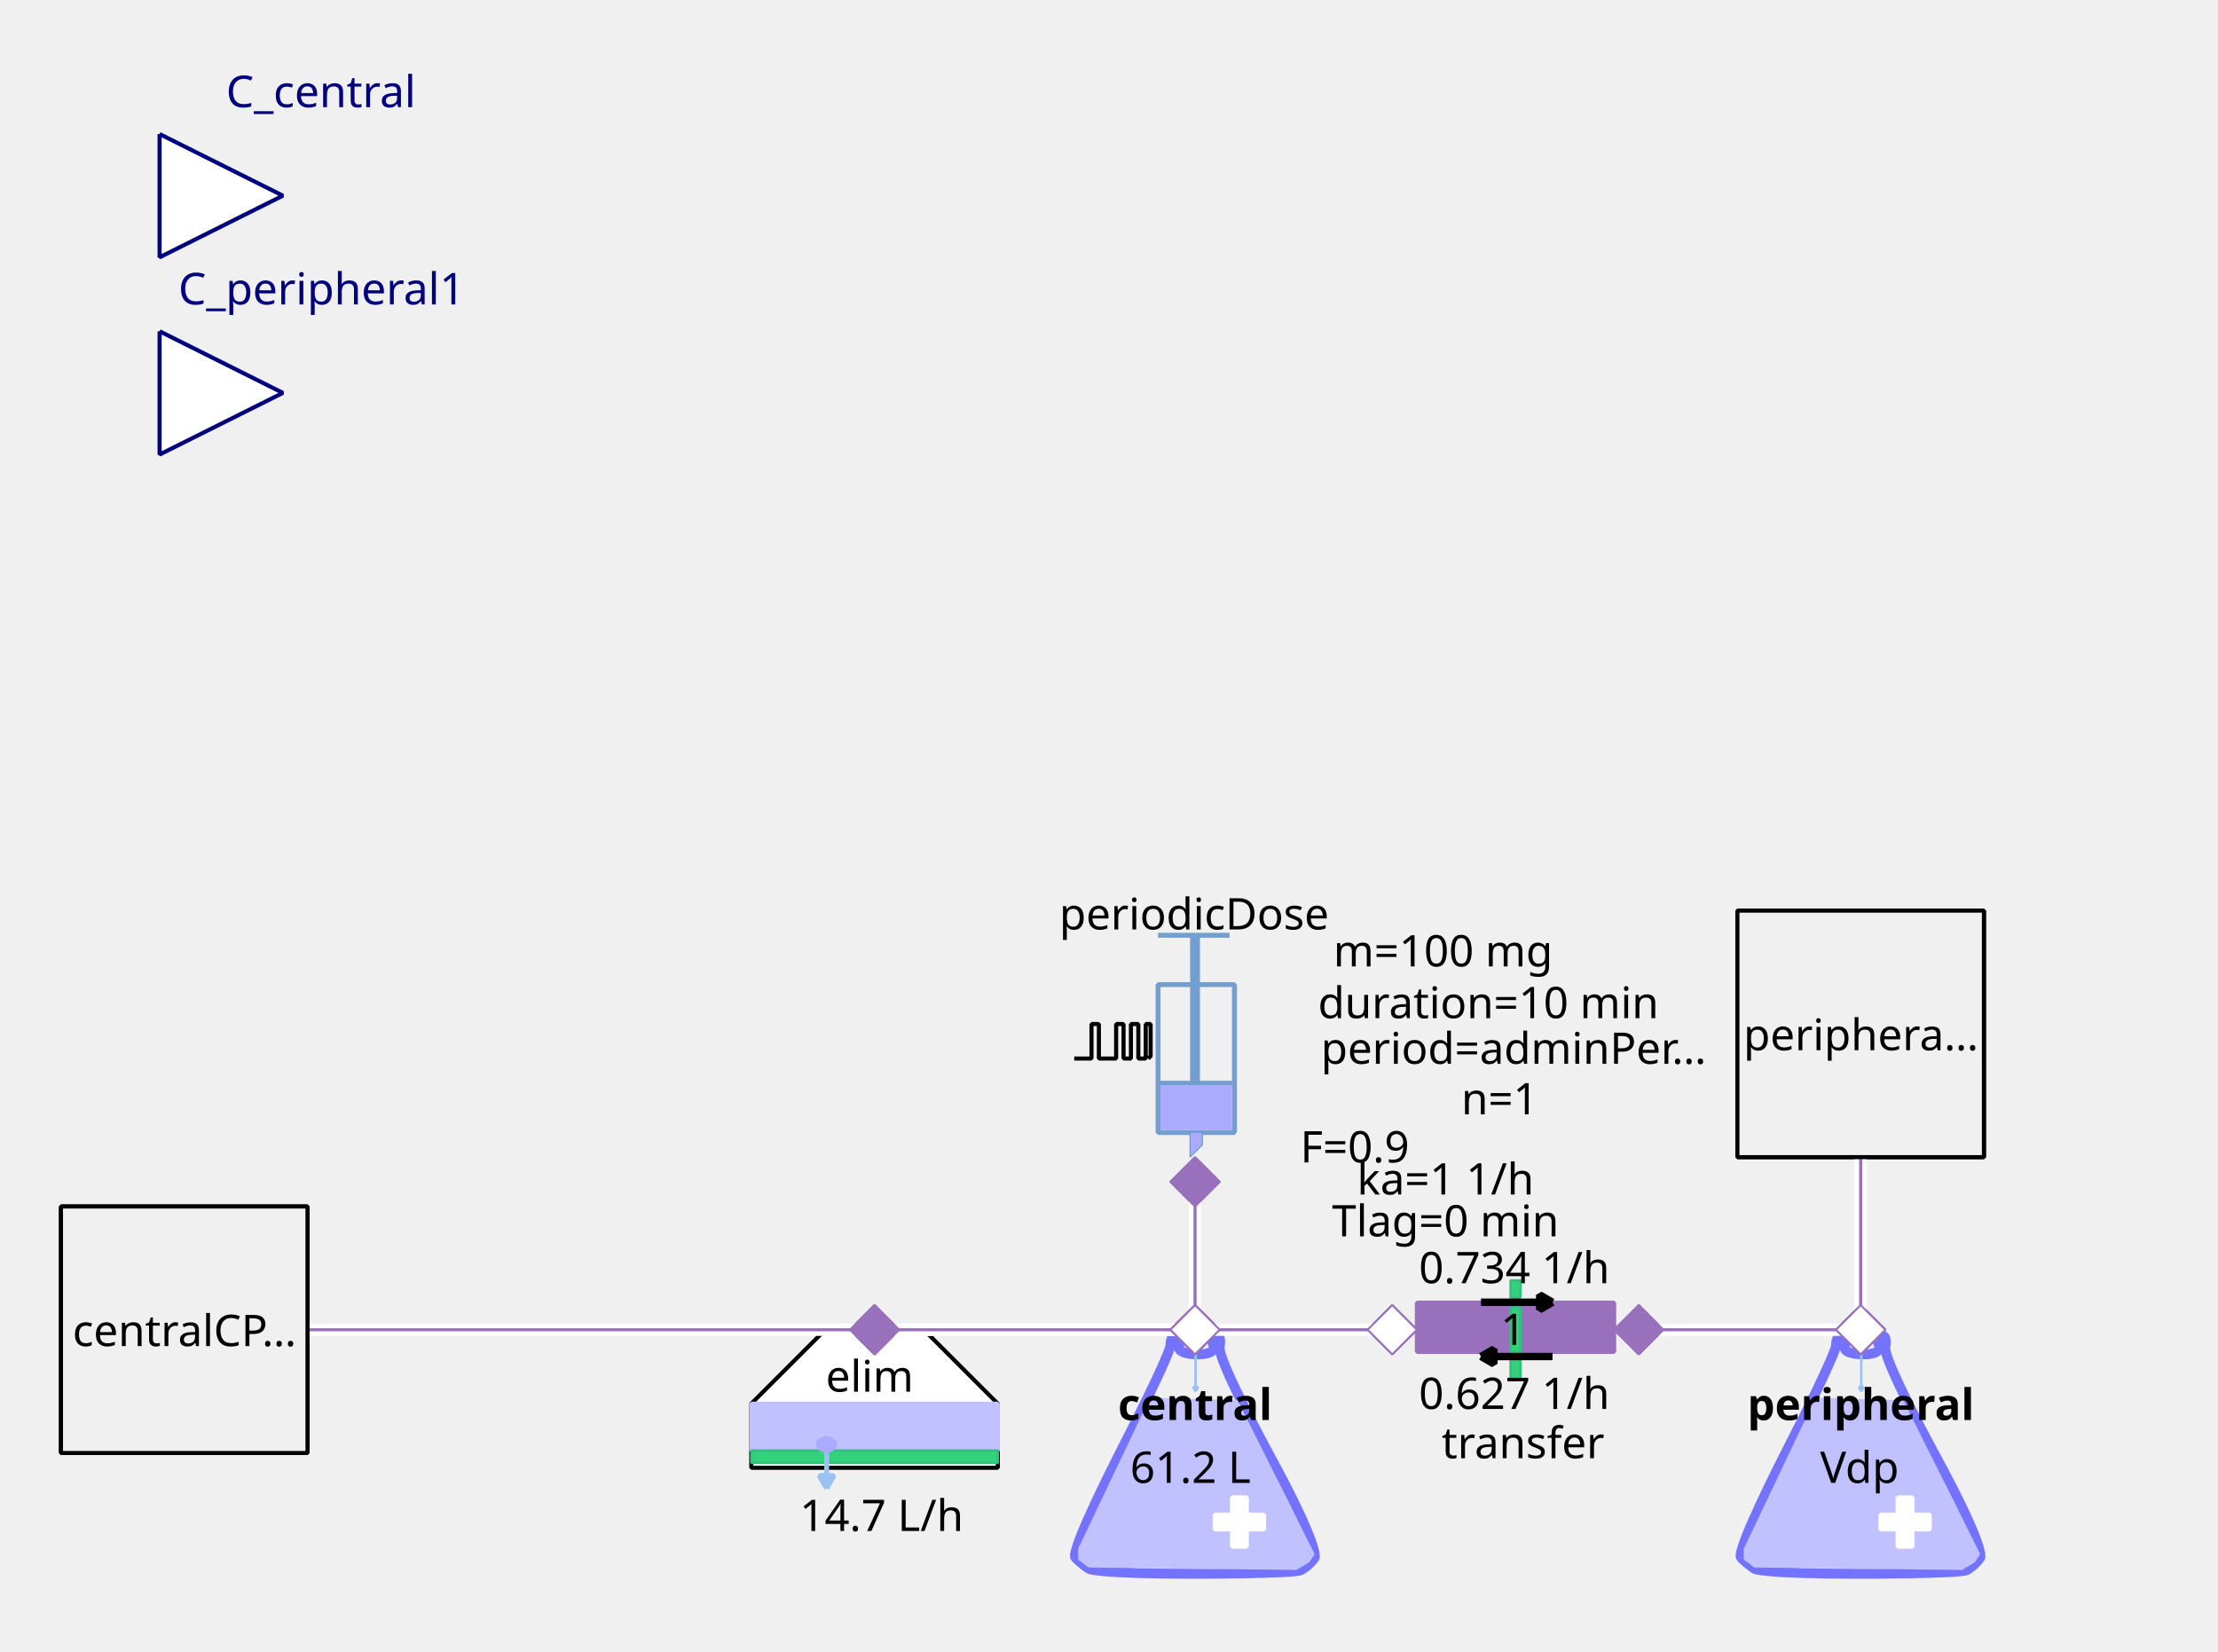
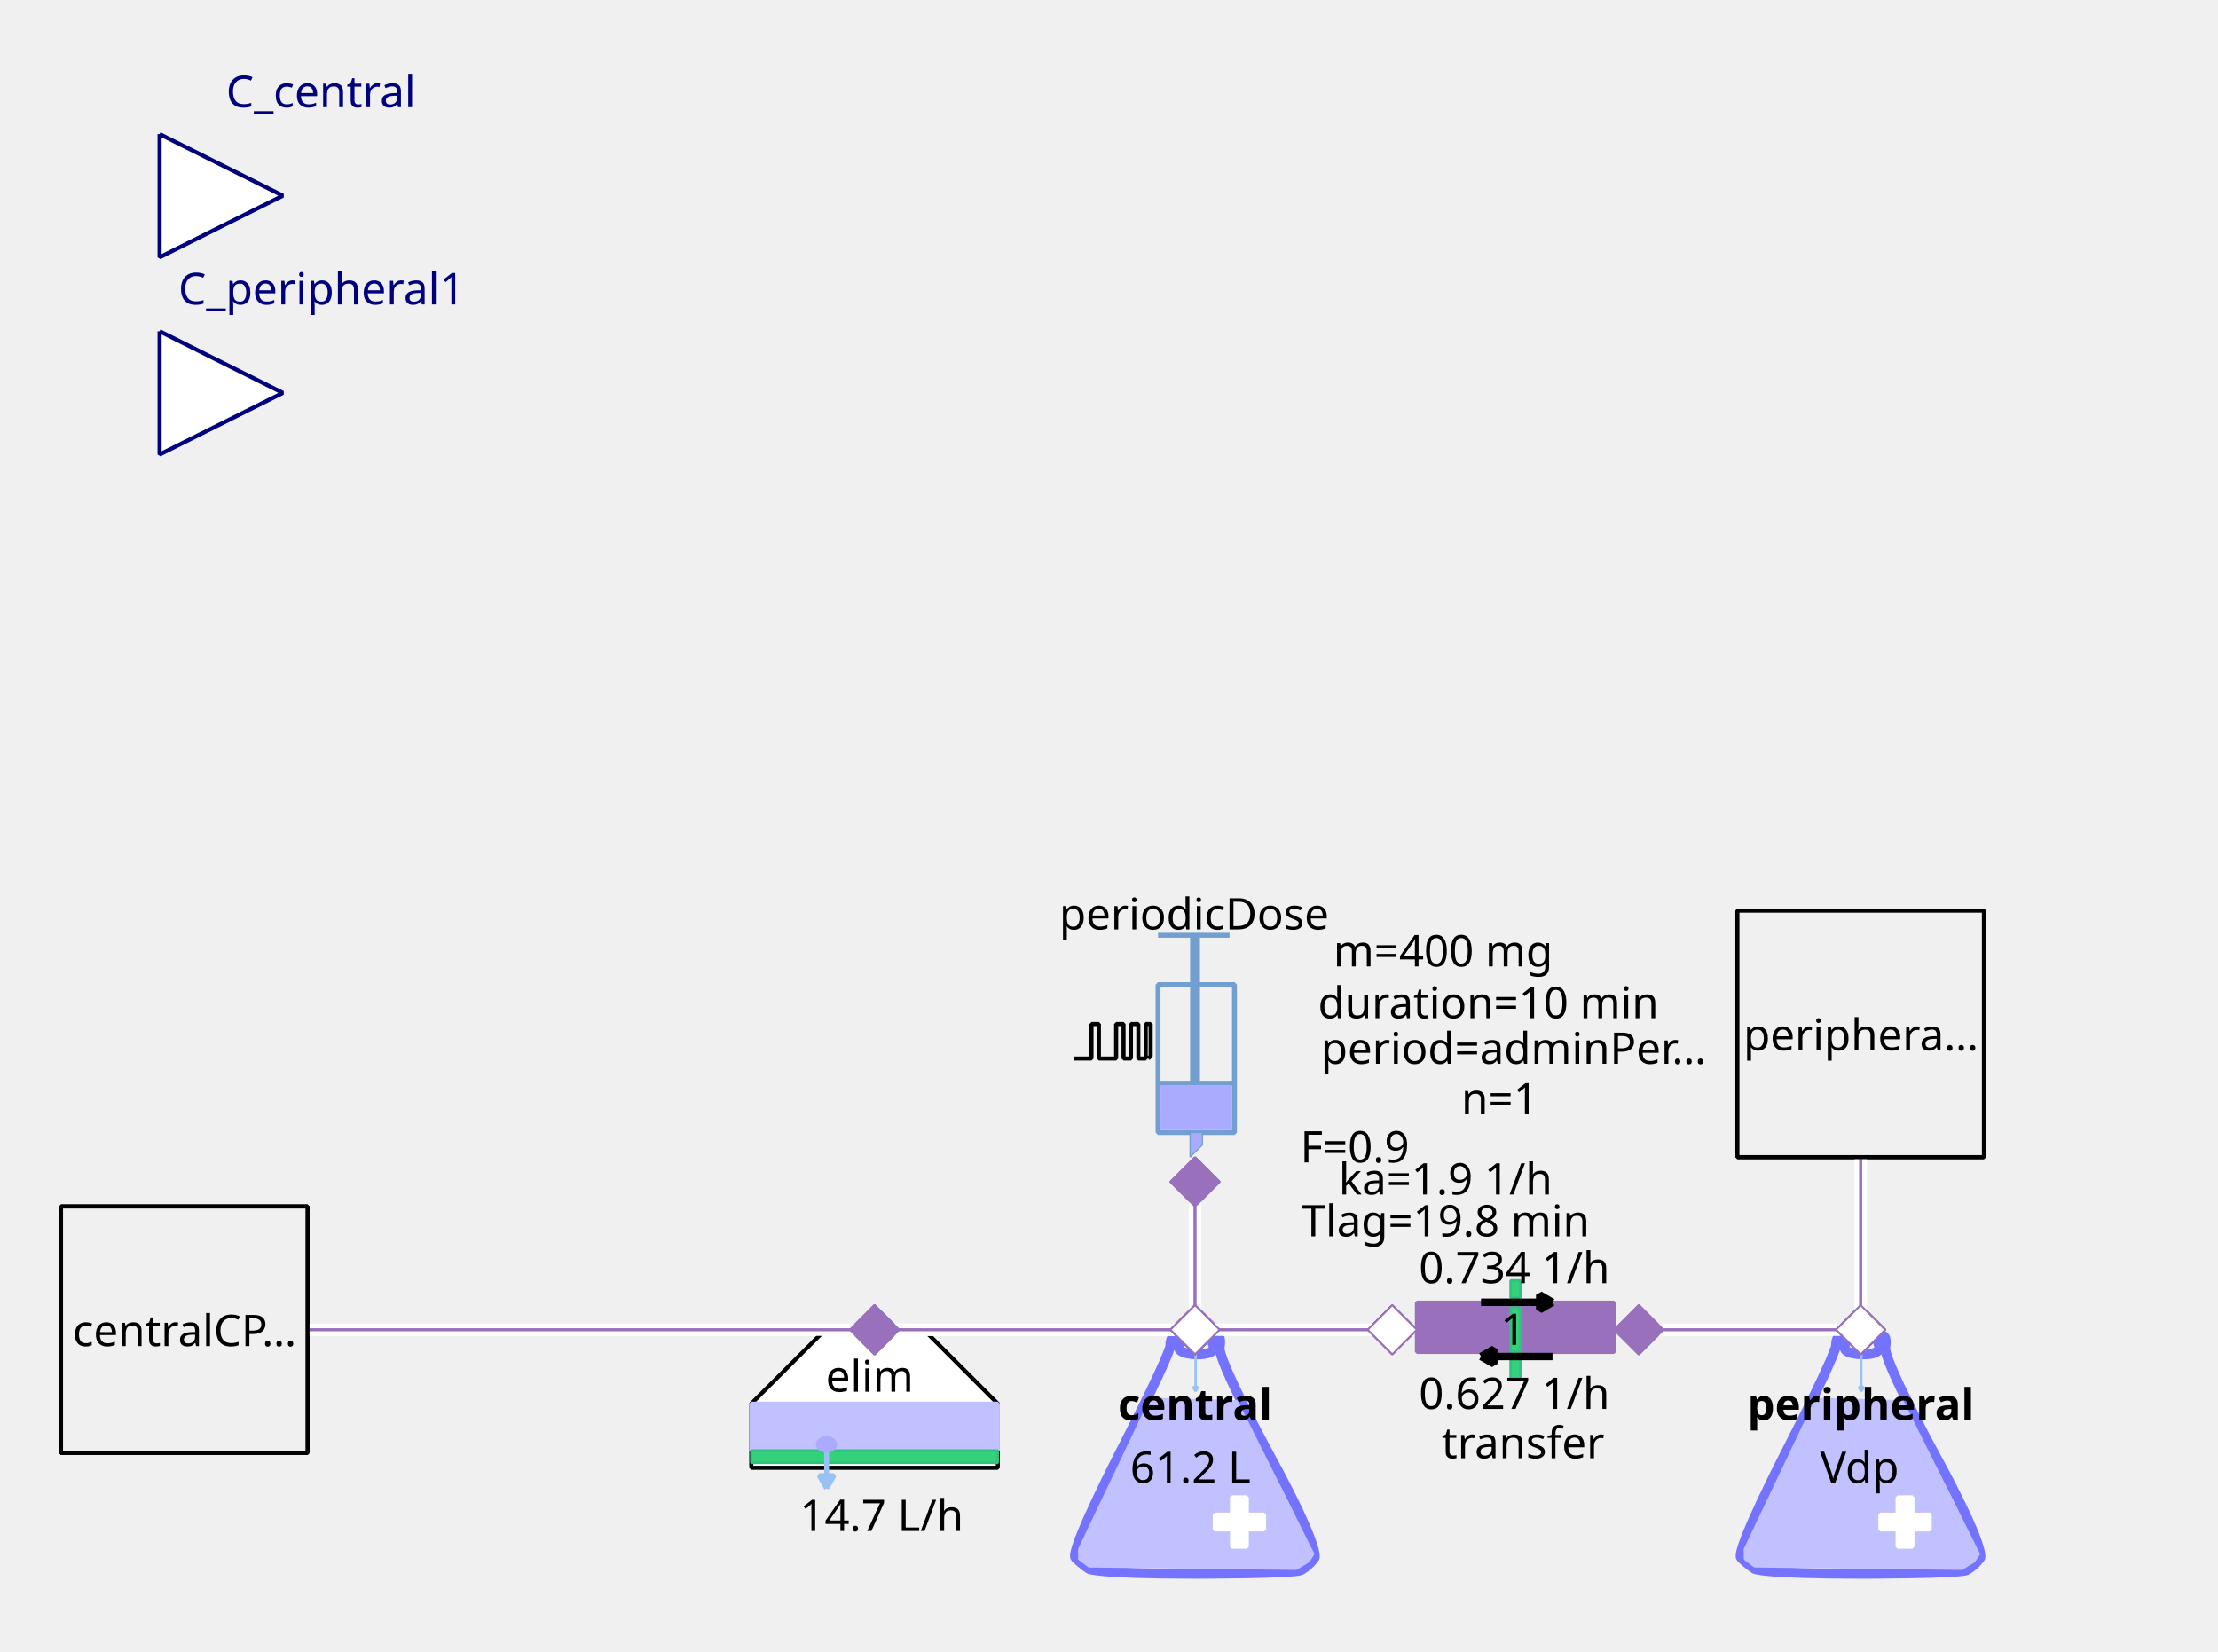
<svg xmlns="http://www.w3.org/2000/svg" width="143.581mm" height="106.892mm" viewBox="0 0 407 303" version="1.2" baseProfile="tiny">
  <defs>
</defs>
  <g fill="none" stroke="black" stroke-width="1" fill-rule="evenodd" stroke-linecap="square" stroke-linejoin="bevel">
    <g fill="none" stroke="#7373ff" stroke-opacity="1" stroke-width="8" stroke-linecap="butt" stroke-linejoin="miter" stroke-miterlimit="1" transform="matrix(0.22619,0,0,-0.22619,219.06,266.619)" font-family="Sans" font-size="10" font-weight="400" font-style="normal">
      <path vector-effect="none" fill-rule="evenodd" d="M-19,87 C-19,87 -19,80 -60,0 C-60,0 -101,-80 -96,-85 C-96,-85 -91,-90 -85,-94 C-85,-94 -79,-98 1,-98 C1,-98 81,-98 87,-95 C87,-95 93,-92 98,-85 C98,-85 103,-78 61,-1 C61,-1 19,76 21,86 C21,86 23,96 18,95 C18,95 13,94 16,87 C16,87 19,80 3,80 C3,80 -13,80 -12,86 C-12,86 -11,92 -12,94 C-12,94 -13,96 -16,95 C-16,95 -19,94 -19,87 " />
    </g>
    <g fill="#c1c1ff" fill-opacity="1" stroke="#c1c1ff" stroke-opacity="1" stroke-width="1.75" stroke-linecap="butt" stroke-linejoin="miter" stroke-miterlimit="1" transform="matrix(0.22619,0,0,-0.22619,219.06,272.5)" font-family="Sans" font-size="10" font-weight="400" font-style="normal">
      <path vector-effect="none" fill-rule="evenodd" d="M-35,70 L-93,-52 L-93,-60 L-85,-66 L83,-68 L93,-62 L97,-56 L35,68 L-35,70" />
    </g>
    <g fill="#ffffff" fill-opacity="1" stroke="#ffffff" stroke-opacity="1" stroke-width="1" stroke-linecap="butt" stroke-linejoin="miter" stroke-miterlimit="1" transform="matrix(0.22619,0,0,0.22619,227.429,279.286)" font-family="Sans" font-size="10" font-weight="400" font-style="normal">
      <rect vector-effect="non-scaling-stroke" x="-6" y="-20" width="12" height="40" />
    </g>
    <g fill="#ffffff" fill-opacity="1" stroke="#ffffff" stroke-opacity="1" stroke-width="1" stroke-linecap="butt" stroke-linejoin="miter" stroke-miterlimit="1" transform="matrix(0,0.22619,-0.22619,0,227.429,279.286)" font-family="Sans" font-size="10" font-weight="400" font-style="normal">
      <rect vector-effect="non-scaling-stroke" x="-6" y="-20" width="12" height="40" />
    </g>
    <g fill="none" stroke="#99c1f1" stroke-opacity="1" stroke-width="2" stroke-linecap="butt" stroke-linejoin="miter" stroke-miterlimit="1" transform="matrix(0.22619,0,0,-0.22619,219.392,251.697)" font-family="Sans" font-size="10" font-weight="400" font-style="normal">
      <path vector-effect="none" fill-rule="evenodd" d="M0,16 L0,-16" />
    </g>
    <g fill="#99c1f1" fill-opacity="1" stroke="#99c1f1" stroke-opacity="1" stroke-width="2" stroke-linecap="butt" stroke-linejoin="miter" stroke-miterlimit="1" transform="matrix(0.22619,0,0,-0.22619,219.392,251.697)" font-family="Sans" font-size="10" font-weight="400" font-style="normal">
      <path vector-effect="none" fill-rule="evenodd" d="M0,-16 L2,-12.536 L-2,-12.536 L0,-16" />
    </g>
    <g fill="none" stroke="#000000" stroke-opacity="1" stroke-width="1" stroke-linecap="butt" stroke-linejoin="miter" stroke-miterlimit="1" transform="matrix(1,0,0,1,219.286,257.571)" font-family="Noto Sans" font-size="8" font-weight="700" font-style="normal">
      <text fill="#000000" fill-opacity="1" stroke="none" xml:space="preserve" x="-14.141" y="3" font-family="Noto Sans" font-size="8" font-weight="700" font-style="normal">central</text>
    </g>
    <g fill="none" stroke="#000000" stroke-opacity="1" stroke-width="1" stroke-linecap="butt" stroke-linejoin="miter" stroke-miterlimit="1" transform="matrix(1,0,0,1,219.06,269.107)" font-family="Noto Sans" font-size="8" font-weight="400" font-style="normal">
      <text fill="#000000" fill-opacity="1" stroke="none" xml:space="preserve" x="-0.606" y="3" font-family="Noto Sans" font-size="8" font-weight="400" font-style="normal" text-anchor="middle">61.2 L</text>
    </g>
    <g fill="#ffffff" fill-opacity="1" stroke="#9870bb" stroke-opacity="1" stroke-width="8" stroke-linecap="butt" stroke-linejoin="miter" stroke-miterlimit="1" transform="matrix(0.0452381,0,0,-0.0452381,219.286,244)" font-family="Sans" font-size="10" font-weight="400" font-style="normal">
      <path vector-effect="none" fill-rule="evenodd" d="M-100,0 L0,100 L100,0 L0,-100 L-100,0" />
    </g>
    <g fill="#ffffff" fill-opacity="1" stroke="#000000" stroke-opacity="1" stroke-width="1" stroke-linecap="butt" stroke-linejoin="miter" stroke-miterlimit="1" transform="matrix(0.22619,0,0,-0.22619,160.476,266.619)" font-family="Sans" font-size="10" font-weight="400" font-style="normal">
      <path vector-effect="non-scaling-stroke" fill-rule="evenodd" d="M-40,100 L40,100 L100,40 L100,-12 L80,-12 L-76,-12 L-100,-12 L-100,40 L-100,40 L-40,100" />
    </g>
    <g fill="none" stroke="#000000" stroke-opacity="1" stroke-width="1" stroke-linecap="butt" stroke-linejoin="miter" stroke-miterlimit="1" transform="matrix(1,0,0,1,159.571,252.369)" font-family="Noto Sans" font-size="8" font-weight="400" font-style="normal">
      <text fill="#000000" fill-opacity="1" stroke="none" xml:space="preserve" x="-8.047" y="3" font-family="Noto Sans" font-size="8" font-weight="400" font-style="normal">elim</text>
    </g>
    <g fill="#c1c1ff" fill-opacity="1" stroke="#c1c1ff" stroke-opacity="1" stroke-width="1" stroke-linecap="butt" stroke-linejoin="miter" stroke-miterlimit="1" transform="matrix(0.22619,0,0,0.22619,160.476,261.869)" font-family="Sans" font-size="10" font-weight="400" font-style="normal">
      <rect vector-effect="non-scaling-stroke" x="-100" y="-19" width="200" height="38" />
    </g>
    <g fill="#33d17a" fill-opacity="1" stroke="#2ec27e" stroke-opacity="1" stroke-width="2" stroke-linecap="butt" stroke-linejoin="miter" stroke-miterlimit="1" transform="matrix(0.22619,0,0,0.22619,160.476,267.298)" font-family="Sans" font-size="10" font-weight="400" font-style="normal">
      <rect x="-100" y="-5" width="200" height="10" />
    </g>
    <g fill="none" stroke="#99c1f1" stroke-opacity="1" stroke-width="4" stroke-linecap="butt" stroke-linejoin="miter" stroke-miterlimit="1" transform="matrix(0.22619,0,0,-0.22619,151.683,269.496)" font-family="Sans" font-size="10" font-weight="400" font-style="normal">
      <path vector-effect="none" fill-rule="evenodd" d="M0,16 L0,-16" />
    </g>
    <g fill="#99c1f1" fill-opacity="1" stroke="#99c1f1" stroke-opacity="1" stroke-width="4" stroke-linecap="butt" stroke-linejoin="miter" stroke-miterlimit="1" transform="matrix(0.22619,0,0,-0.22619,151.683,269.496)" font-family="Sans" font-size="10" font-weight="400" font-style="normal">
      <path vector-effect="none" fill-rule="evenodd" d="M0,-16 L6,-5.608 L-6,-5.608 L0,-16" />
    </g>
    <g fill="#aaaaff" fill-opacity="1" stroke="#aaaaff" stroke-opacity="1" stroke-width="1" stroke-linecap="butt" stroke-linejoin="miter" stroke-miterlimit="1" transform="matrix(0.22619,0,0,-0.22619,151.655,265.036)" font-family="Sans" font-size="10" font-weight="400" font-style="normal">
      <path vector-effect="non-scaling-stroke" fill-rule="evenodd" d="M7,0 C7,-2.761 3.866,-5 0,-5 C-3.866,-5 -7,-2.761 -7,0 C-7,2.761 -3.866,5 0,5 C3.866,5 7,2.761 7,0 " />
    </g>
    <g fill="none" stroke="#000000" stroke-opacity="1" stroke-width="1" stroke-linecap="butt" stroke-linejoin="miter" stroke-miterlimit="1" transform="matrix(1,0,0,1,161.155,277.929)" font-family="Noto Sans" font-size="8" font-weight="400" font-style="normal">
      <text fill="#000000" fill-opacity="1" stroke="none" xml:space="preserve" x="0.613" y="3" font-family="Noto Sans" font-size="8" font-weight="400" font-style="normal" text-anchor="middle">14.7 L/h</text>
    </g>
    <g fill="#9870bb" fill-opacity="1" stroke="#9870bb" stroke-opacity="1" stroke-width="8" stroke-linecap="butt" stroke-linejoin="miter" stroke-miterlimit="1" transform="matrix(0.0452381,0,0,-0.0452381,160.476,244)" font-family="Sans" font-size="10" font-weight="400" font-style="normal">
      <path vector-effect="none" fill-rule="evenodd" d="M-100,0 L0,100 L100,0 L0,-100 L-100,0" />
    </g>
    <g fill="none" stroke="#729fcf" stroke-opacity="1" stroke-width="4" stroke-linecap="butt" stroke-linejoin="miter" stroke-miterlimit="1" transform="matrix(0.22619,0,0,0.22619,215.214,195.595)" font-family="Sans" font-size="10" font-weight="400" font-style="normal">
      <rect x="-12" y="-66" width="62" height="120" />
    </g>
    <g fill="none" stroke="#729fcf" stroke-opacity="1" stroke-width="8" stroke-linecap="butt" stroke-linejoin="miter" stroke-miterlimit="1" transform="matrix(0.22619,0,0,-0.22619,219.286,176.369)" font-family="Sans" font-size="10" font-weight="400" font-style="normal">
      <path vector-effect="none" fill-rule="evenodd" d="M0,21 L0,-99" />
    </g>
    <g fill="none" stroke="#729fcf" stroke-opacity="1" stroke-width="4" stroke-linecap="butt" stroke-linejoin="miter" stroke-miterlimit="1" transform="matrix(0.22619,0,0,-0.22619,219.06,171.619)" font-family="Sans" font-size="10" font-weight="400" font-style="normal">
      <path vector-effect="none" fill-rule="evenodd" d="M-29,0 L29,0" />
    </g>
    <g fill="none" stroke="#729fcf" stroke-opacity="1" stroke-width="4" stroke-linecap="butt" stroke-linejoin="miter" stroke-miterlimit="1" transform="matrix(0.22619,0,0,-0.22619,219.512,198.762)" font-family="Sans" font-size="10" font-weight="400" font-style="normal">
      <path vector-effect="none" fill-rule="evenodd" d="M-31,0 L31,0" />
    </g>
    <g fill="#aaaaff" fill-opacity="1" stroke="none" transform="matrix(0.22619,0,0,0.22619,219.512,203.286)" font-family="Sans" font-size="10" font-weight="400" font-style="normal">
      <rect vector-effect="non-scaling-stroke" x="-29" y="-18" width="58" height="36" />
    </g>
    <g fill="none" stroke="#000000" stroke-opacity="1" stroke-width="1" stroke-linecap="butt" stroke-linejoin="miter" stroke-miterlimit="1" transform="matrix(1,0,0,1,219.06,167.548)" font-family="Noto Sans" font-size="8" font-weight="400" font-style="normal">
      <text fill="#000000" fill-opacity="1" stroke="none" xml:space="preserve" x="-24.688" y="3" font-family="Noto Sans" font-size="8" font-weight="400" font-style="normal">periodicDose</text>
    </g>
    <g fill="#aaaaff" fill-opacity="1" stroke="#729fcf" stroke-opacity="1" stroke-width="1" stroke-linecap="butt" stroke-linejoin="miter" stroke-miterlimit="1" transform="matrix(0.22619,0,0,-0.22619,218.833,210.071)" font-family="Sans" font-size="10" font-weight="400" font-style="normal">
      <path vector-effect="none" fill-rule="evenodd" d="M-2,10 L-2,-10 L8,0 L8,10 L-2,10" />
    </g>
    <g fill="none" stroke="#000000" stroke-opacity="1" stroke-width="1" stroke-linecap="butt" stroke-linejoin="miter" stroke-miterlimit="1" transform="matrix(1,0,0,1,277.869,174.333)" font-family="Noto Sans" font-size="8" font-weight="400" font-style="normal">
-       <text fill="#000000" fill-opacity="1" stroke="none" xml:space="preserve" x="-13.073" y="3" font-family="Noto Sans" font-size="8" font-weight="400" font-style="normal" text-anchor="middle">m=100 mg</text>
+       <text fill="#000000" fill-opacity="1" stroke="none" xml:space="preserve" x="-13.073" y="3" font-family="Noto Sans" font-size="8" font-weight="400" font-style="normal" text-anchor="middle">m=400 mg</text>
    </g>
    <g fill="none" stroke="#000000" stroke-opacity="1" stroke-width="1" stroke-linecap="butt" stroke-linejoin="miter" stroke-miterlimit="1" transform="matrix(1,0,0,1,278.774,192.202)" font-family="Noto Sans" font-size="8" font-weight="400" font-style="normal">
      <text fill="#000000" fill-opacity="1" stroke="none" xml:space="preserve" x="-36.406" y="3" font-family="Noto Sans" font-size="8" font-weight="400" font-style="normal">period=adminPer…</text>
    </g>
    <g fill="none" stroke="#000000" stroke-opacity="1" stroke-width="1" stroke-linecap="butt" stroke-linejoin="miter" stroke-miterlimit="1" transform="matrix(1,0,0,1,277.869,183.833)" font-family="Noto Sans" font-size="8" font-weight="400" font-style="normal">
      <text fill="#000000" fill-opacity="1" stroke="none" xml:space="preserve" x="-4.753" y="3" font-family="Noto Sans" font-size="8" font-weight="400" font-style="normal" text-anchor="middle">duration=10 min</text>
    </g>
    <g fill="none" stroke="#000000" stroke-opacity="1" stroke-width="1" stroke-linecap="butt" stroke-linejoin="miter" stroke-miterlimit="1" transform="matrix(1,0,0,1,278.548,201.476)" font-family="Noto Sans" font-size="8" font-weight="400" font-style="normal">
      <text fill="#000000" fill-opacity="1" stroke="none" xml:space="preserve" x="-3.361" y="3" font-family="Noto Sans" font-size="8" font-weight="400" font-style="normal" text-anchor="middle">n=1</text>
    </g>
    <g fill="none" stroke="#000000" stroke-opacity="1" stroke-width="1" stroke-linecap="butt" stroke-linejoin="miter" stroke-miterlimit="1" transform="matrix(1,0,0,1,270.179,210.298)" font-family="Noto Sans" font-size="8" font-weight="400" font-style="normal">
      <text fill="#000000" fill-opacity="1" stroke="none" xml:space="preserve" x="-21.572" y="3" font-family="Noto Sans" font-size="8" font-weight="400" font-style="normal" text-anchor="middle">F=0.9</text>
    </g>
    <g fill="none" stroke="#000000" stroke-opacity="1" stroke-width="1" stroke-linecap="butt" stroke-linejoin="miter" stroke-miterlimit="1" transform="matrix(0.22619,0,0,-0.22619,204.131,191.118)" font-family="Sans" font-size="10" font-weight="400" font-style="normal">
      <path vector-effect="non-scaling-stroke" fill-rule="evenodd" d="M-31,-13.793 L-17,-13.793 L-17,14.207 L-11,14.207 L-11,-13.793 L3,-13.793 L3,14.207 L9,14.207 L9,-13.793 L15,-13.793 L15,14.207 L21,14.207 L21,-13.793 L27,-13.793 L27,14.207 L31,14.207 L31,-11.793 L29,-13.793" />
    </g>
    <g fill="none" stroke="#000000" stroke-opacity="1" stroke-width="1" stroke-linecap="butt" stroke-linejoin="miter" stroke-miterlimit="1" transform="matrix(1,0,0,1,270.179,216.179)" font-family="Noto Sans" font-size="8" font-weight="400" font-style="normal">
-       <text fill="#000000" fill-opacity="1" stroke="none" xml:space="preserve" x="-4.932" y="3" font-family="Noto Sans" font-size="8" font-weight="400" font-style="normal" text-anchor="middle">ka=1 1/h</text>
+       <text fill="#000000" fill-opacity="1" stroke="none" xml:space="preserve" x="-4.932" y="3" font-family="Noto Sans" font-size="8" font-weight="400" font-style="normal" text-anchor="middle">ka=1.9 1/h</text>
    </g>
    <g fill="none" stroke="#000000" stroke-opacity="1" stroke-width="1" stroke-linecap="butt" stroke-linejoin="miter" stroke-miterlimit="1" transform="matrix(1,0,0,1,270.179,223.869)" font-family="Noto Sans" font-size="8" font-weight="400" font-style="normal">
-       <text fill="#000000" fill-opacity="1" stroke="none" xml:space="preserve" x="-4.932" y="3" font-family="Noto Sans" font-size="8" font-weight="400" font-style="normal" text-anchor="middle">Tlag=0 min</text>
+       <text fill="#000000" fill-opacity="1" stroke="none" xml:space="preserve" x="-4.932" y="3" font-family="Noto Sans" font-size="8" font-weight="400" font-style="normal" text-anchor="middle">Tlag=19.8 min</text>
    </g>
    <g fill="#9870bb" fill-opacity="1" stroke="#9870bb" stroke-opacity="1" stroke-width="8" stroke-linecap="butt" stroke-linejoin="miter" stroke-miterlimit="1" transform="matrix(0,0.0452381,0.0452381,0,219.286,216.857)" font-family="Sans" font-size="10" font-weight="400" font-style="normal">
      <path vector-effect="none" fill-rule="evenodd" d="M-100,0 L0,100 L100,0 L0,-100 L-100,0" />
    </g>
    <g fill="#ffffff" fill-opacity="1" stroke="#00007f" stroke-opacity="1" stroke-width="1" stroke-linecap="butt" stroke-linejoin="miter" stroke-miterlimit="1" transform="matrix(0.22619,0,0,-0.22619,51.9048,35.9048)" font-family="Sans" font-size="10" font-weight="400" font-style="normal">
      <path vector-effect="non-scaling-stroke" fill-rule="evenodd" d="M-100,50 L0,0 L-100,-50 L-100,50" />
    </g>
    <g fill="none" stroke="#00007f" stroke-opacity="1" stroke-width="1" stroke-linecap="butt" stroke-linejoin="miter" stroke-miterlimit="1" transform="matrix(1,0,0,1,51.9048,-2.54762)" font-family="Noto Sans" font-size="8.078" font-weight="400" font-style="normal">
      <text fill="#00007f" fill-opacity="1" stroke="none" xml:space="preserve" x="-10.422" y="22.219" font-family="Noto Sans" font-size="8.078" font-weight="400" font-style="normal">C_central</text>
    </g>
    <g fill="#f0f0f0" fill-opacity="1" stroke="#000000" stroke-opacity="1" stroke-width="1" stroke-linecap="butt" stroke-linejoin="miter" stroke-miterlimit="1" transform="matrix(0.22619,0,0,-0.22619,33.8095,244)" font-family="Sans" font-size="10" font-weight="400" font-style="normal">
      <rect vector-effect="non-scaling-stroke" x="-100" y="-100" width="200" height="200" />
    </g>
    <g fill="none" stroke="#000000" stroke-opacity="1" stroke-width="1" stroke-linecap="butt" stroke-linejoin="miter" stroke-miterlimit="1" transform="matrix(1,0,0,1,33.8095,244)" font-family="Noto Sans" font-size="8" font-weight="400" font-style="normal">
      <text fill="#000000" fill-opacity="1" stroke="none" xml:space="preserve" x="-20.484" y="3" font-family="Noto Sans" font-size="8" font-weight="400" font-style="normal">centralCP…</text>
    </g>
    <g fill="#9870bb" fill-opacity="1" stroke="#9870bb" stroke-opacity="1" stroke-width="1" stroke-linecap="butt" stroke-linejoin="miter" stroke-miterlimit="1" transform="matrix(-0.22619,0,0,-0.22619,278.095,243.548)" font-family="Sans" font-size="10" font-weight="400" font-style="normal">
      <rect vector-effect="non-scaling-stroke" x="-80" y="-20" width="160" height="40" />
    </g>
    <g fill="#33d17a" fill-opacity="1" stroke="#2ec27e" stroke-opacity="1" stroke-width="2" stroke-linecap="butt" stroke-linejoin="miter" stroke-miterlimit="1" transform="matrix(0,-0.22619,0.22619,0,278.095,244)" font-family="Sans" font-size="10" font-weight="400" font-style="normal">
      <rect x="-18" y="-4" width="36" height="8" />
    </g>
    <g fill="none" stroke="#000000" stroke-opacity="1" stroke-width="1" stroke-linecap="butt" stroke-linejoin="miter" stroke-miterlimit="1" transform="matrix(1,0,0,1,279.452,264.583)" font-family="Noto Sans" font-size="8" font-weight="400" font-style="normal">
      <text fill="#000000" fill-opacity="1" stroke="none" xml:space="preserve" x="-14.906" y="3" font-family="Noto Sans" font-size="8" font-weight="400" font-style="normal">transfer</text>
    </g>
    <g fill="#33d17a" fill-opacity="1" stroke="#2ec27e" stroke-opacity="1" stroke-width="2" stroke-linecap="butt" stroke-linejoin="miter" stroke-miterlimit="1" transform="matrix(0,-0.22619,0.22619,0,278.095,236.536)" font-family="Sans" font-size="10" font-weight="400" font-style="normal">
      <rect x="-7" y="-4" width="14" height="8" />
    </g>
    <g fill="#33d17a" fill-opacity="1" stroke="#2ec27e" stroke-opacity="1" stroke-width="2" stroke-linecap="butt" stroke-linejoin="miter" stroke-miterlimit="1" transform="matrix(0,-0.22619,0.22619,0,278.095,251.238)" font-family="Sans" font-size="10" font-weight="400" font-style="normal">
      <rect x="-8" y="-4" width="16" height="8" />
    </g>
    <g fill="none" stroke="#000000" stroke-opacity="1" stroke-width="1" stroke-linecap="butt" stroke-linejoin="miter" stroke-miterlimit="1" transform="matrix(1,0,0,1,274.024,246.94)" font-family="Noto Sans" font-size="8" font-weight="400" font-style="normal">
      <text fill="#000000" fill-opacity="1" stroke="none" xml:space="preserve" x="1.328" y="-0.156" font-family="Noto Sans" font-size="8" font-weight="400" font-style="normal">1</text>
    </g>
    <g fill="none" stroke="#000000" stroke-opacity="1" stroke-width="1" stroke-linecap="butt" stroke-linejoin="miter" stroke-miterlimit="1" transform="matrix(1,0,0,1,278.321,232.464)" font-family="Noto Sans" font-size="8" font-weight="400" font-style="normal">
      <text fill="#000000" fill-opacity="1" stroke="none" xml:space="preserve" x="-0.447" y="3" font-family="Noto Sans" font-size="8" font-weight="400" font-style="normal" text-anchor="middle">0.734 1/h</text>
    </g>
    <g fill="none" stroke="#000000" stroke-opacity="1" stroke-width="1" stroke-linecap="butt" stroke-linejoin="miter" stroke-miterlimit="1" transform="matrix(1,0,0,1,278.321,255.536)" font-family="Noto Sans" font-size="8" font-weight="400" font-style="normal">
      <text fill="#000000" fill-opacity="1" stroke="none" xml:space="preserve" x="-0.447" y="3" font-family="Noto Sans" font-size="8" font-weight="400" font-style="normal" text-anchor="middle">0.627 1/h</text>
    </g>
    <g fill="#000000" fill-opacity="1" stroke="#000000" stroke-opacity="1" stroke-width="6" stroke-linecap="butt" stroke-linejoin="miter" stroke-miterlimit="1" transform="matrix(0,-0.22619,-0.22619,0,276.738,248.911)" font-family="Sans" font-size="10" font-weight="400" font-style="normal">
      <path vector-effect="none" fill-rule="evenodd" d="M0,22 L-6,11.608 L6,11.608 L0,22" />
    </g>
    <g fill="none" stroke="#000000" stroke-opacity="1" stroke-width="6" stroke-linecap="butt" stroke-linejoin="miter" stroke-miterlimit="1" transform="matrix(0,-0.22619,-0.22619,0,276.738,248.911)" font-family="Sans" font-size="10" font-weight="400" font-style="normal">
      <path vector-effect="none" fill-rule="evenodd" d="M0,22 L0,-36" />
    </g>
    <g fill="#000000" fill-opacity="1" stroke="#000000" stroke-opacity="1" stroke-width="6" stroke-linecap="butt" stroke-linejoin="miter" stroke-miterlimit="1" transform="matrix(0,0.22619,0.22619,0,279.905,238.958)" font-family="Sans" font-size="10" font-weight="400" font-style="normal">
      <path vector-effect="none" fill-rule="evenodd" d="M0,22 L-6,11.608 L6,11.608 L0,22" />
    </g>
    <g fill="none" stroke="#000000" stroke-opacity="1" stroke-width="6" stroke-linecap="butt" stroke-linejoin="miter" stroke-miterlimit="1" transform="matrix(0,0.22619,0.22619,0,279.905,238.958)" font-family="Sans" font-size="10" font-weight="400" font-style="normal">
      <path vector-effect="none" fill-rule="evenodd" d="M0,22 L0,-36" />
    </g>
    <g fill="#ffffff" fill-opacity="1" stroke="#9870bb" stroke-opacity="1" stroke-width="8" stroke-linecap="butt" stroke-linejoin="miter" stroke-miterlimit="1" transform="matrix(-0.0452381,0,0,0.0452381,255.476,244)" font-family="Sans" font-size="10" font-weight="400" font-style="normal">
      <path vector-effect="none" fill-rule="evenodd" d="M-100,0 L0,100 L100,0 L0,-100 L-100,0" />
    </g>
    <g fill="#9870bb" fill-opacity="1" stroke="#9870bb" stroke-opacity="1" stroke-width="8" stroke-linecap="butt" stroke-linejoin="miter" stroke-miterlimit="1" transform="matrix(-0.0452381,0,0,0.0452381,300.714,244)" font-family="Sans" font-size="10" font-weight="400" font-style="normal">
      <path vector-effect="none" fill-rule="evenodd" d="M-100,0 L0,100 L100,0 L0,-100 L-100,0" />
    </g>
    <g fill="none" stroke="#7373ff" stroke-opacity="1" stroke-width="8" stroke-linecap="butt" stroke-linejoin="miter" stroke-miterlimit="1" transform="matrix(0.22619,0,0,-0.22619,341.202,266.619)" font-family="Sans" font-size="10" font-weight="400" font-style="normal">
      <path vector-effect="none" fill-rule="evenodd" d="M-19,87 C-19,87 -19,80 -60,0 C-60,0 -101,-80 -96,-85 C-96,-85 -91,-90 -85,-94 C-85,-94 -79,-98 1,-98 C1,-98 81,-98 87,-95 C87,-95 93,-92 98,-85 C98,-85 103,-78 61,-1 C61,-1 19,76 21,86 C21,86 23,96 18,95 C18,95 13,94 16,87 C16,87 19,80 3,80 C3,80 -13,80 -12,86 C-12,86 -11,92 -12,94 C-12,94 -13,96 -16,95 C-16,95 -19,94 -19,87 " />
    </g>
    <g fill="#c1c1ff" fill-opacity="1" stroke="#c1c1ff" stroke-opacity="1" stroke-width="1.75" stroke-linecap="butt" stroke-linejoin="miter" stroke-miterlimit="1" transform="matrix(0.22619,0,0,-0.22619,341.202,272.5)" font-family="Sans" font-size="10" font-weight="400" font-style="normal">
      <path vector-effect="none" fill-rule="evenodd" d="M-35,70 L-93,-52 L-93,-60 L-85,-66 L83,-68 L93,-62 L97,-56 L35,68 L-35,70" />
    </g>
    <g fill="#ffffff" fill-opacity="1" stroke="#ffffff" stroke-opacity="1" stroke-width="1" stroke-linecap="butt" stroke-linejoin="miter" stroke-miterlimit="1" transform="matrix(0.22619,0,0,0.22619,349.571,279.286)" font-family="Sans" font-size="10" font-weight="400" font-style="normal">
      <rect vector-effect="non-scaling-stroke" x="-6" y="-20" width="12" height="40" />
    </g>
    <g fill="#ffffff" fill-opacity="1" stroke="#ffffff" stroke-opacity="1" stroke-width="1" stroke-linecap="butt" stroke-linejoin="miter" stroke-miterlimit="1" transform="matrix(0,0.22619,-0.22619,0,349.571,279.286)" font-family="Sans" font-size="10" font-weight="400" font-style="normal">
      <rect vector-effect="non-scaling-stroke" x="-6" y="-20" width="12" height="40" />
    </g>
    <g fill="none" stroke="#99c1f1" stroke-opacity="1" stroke-width="2" stroke-linecap="butt" stroke-linejoin="miter" stroke-miterlimit="1" transform="matrix(0.22619,0,0,-0.22619,341.535,251.697)" font-family="Sans" font-size="10" font-weight="400" font-style="normal">
      <path vector-effect="none" fill-rule="evenodd" d="M0,16 L0,-16" />
    </g>
    <g fill="#99c1f1" fill-opacity="1" stroke="#99c1f1" stroke-opacity="1" stroke-width="2" stroke-linecap="butt" stroke-linejoin="miter" stroke-miterlimit="1" transform="matrix(0.22619,0,0,-0.22619,341.535,251.697)" font-family="Sans" font-size="10" font-weight="400" font-style="normal">
      <path vector-effect="none" fill-rule="evenodd" d="M0,-16 L2,-12.536 L-2,-12.536 L0,-16" />
    </g>
    <g fill="none" stroke="#000000" stroke-opacity="1" stroke-width="1" stroke-linecap="butt" stroke-linejoin="miter" stroke-miterlimit="1" transform="matrix(1,0,0,1,341.429,257.571)" font-family="Noto Sans" font-size="8" font-weight="700" font-style="normal">
      <text fill="#000000" fill-opacity="1" stroke="none" xml:space="preserve" x="-20.797" y="3" font-family="Noto Sans" font-size="8" font-weight="700" font-style="normal">peripheral</text>
    </g>
    <g fill="none" stroke="#000000" stroke-opacity="1" stroke-width="1" stroke-linecap="butt" stroke-linejoin="miter" stroke-miterlimit="1" transform="matrix(1,0,0,1,341.202,269.107)" font-family="Noto Sans" font-size="8" font-weight="400" font-style="normal">
      <text fill="#000000" fill-opacity="1" stroke="none" xml:space="preserve" x="-7.219" y="3" font-family="Noto Sans" font-size="8" font-weight="400" font-style="normal">Vdp</text>
    </g>
    <g fill="#ffffff" fill-opacity="1" stroke="#9870bb" stroke-opacity="1" stroke-width="8" stroke-linecap="butt" stroke-linejoin="miter" stroke-miterlimit="1" transform="matrix(0.0452381,0,0,-0.0452381,341.429,244)" font-family="Sans" font-size="10" font-weight="400" font-style="normal">
      <path vector-effect="none" fill-rule="evenodd" d="M-100,0 L0,100 L100,0 L0,-100 L-100,0" />
    </g>
    <g fill="#f0f0f0" fill-opacity="1" stroke="#000000" stroke-opacity="1" stroke-width="1" stroke-linecap="butt" stroke-linejoin="miter" stroke-miterlimit="1" transform="matrix(0.22619,0,0,-0.22619,341.429,189.714)" font-family="Sans" font-size="10" font-weight="400" font-style="normal">
      <rect vector-effect="non-scaling-stroke" x="-100" y="-100" width="200" height="200" />
    </g>
    <g fill="none" stroke="#000000" stroke-opacity="1" stroke-width="1" stroke-linecap="butt" stroke-linejoin="miter" stroke-miterlimit="1" transform="matrix(1,0,0,1,341.429,189.714)" font-family="Noto Sans" font-size="8" font-weight="400" font-style="normal">
      <text fill="#000000" fill-opacity="1" stroke="none" xml:space="preserve" x="-21.516" y="3" font-family="Noto Sans" font-size="8" font-weight="400" font-style="normal">periphera…</text>
    </g>
    <g fill="#ffffff" fill-opacity="1" stroke="#00007f" stroke-opacity="1" stroke-width="1" stroke-linecap="butt" stroke-linejoin="miter" stroke-miterlimit="1" transform="matrix(0.22619,0,0,-0.22619,51.9048,72.0952)" font-family="Sans" font-size="10" font-weight="400" font-style="normal">
      <path vector-effect="non-scaling-stroke" fill-rule="evenodd" d="M-100,50 L0,0 L-100,-50 L-100,50" />
    </g>
    <g fill="none" stroke="#00007f" stroke-opacity="1" stroke-width="1" stroke-linecap="butt" stroke-linejoin="miter" stroke-miterlimit="1" transform="matrix(1,0,0,1,51.9048,33.6429)" font-family="Noto Sans" font-size="8.078" font-weight="400" font-style="normal">
      <text fill="#00007f" fill-opacity="1" stroke="none" xml:space="preserve" x="-19.188" y="22.219" font-family="Noto Sans" font-size="8.078" font-weight="400" font-style="normal">C_peripheral1</text>
    </g>
    <g fill="#ffffff" fill-opacity="1" stroke="none" transform="matrix(2.2619,0,0,-2.2619,260,244)" font-family="Sans" font-size="10" font-weight="400" font-style="normal">
      <path vector-effect="none" fill-rule="nonzero" d="M-18,0.5 L-44,0.5 L-44.5,0.5 L-44.5,-0.5 L-44,-0.5 L-18,-0.5 L-17.5,-0.5 L-17.5,0.5 L-18,0.5" />
    </g>
    <g fill="none" stroke="#9870bb" stroke-opacity="1" stroke-width="0.25" stroke-linecap="butt" stroke-linejoin="miter" stroke-miterlimit="1" transform="matrix(2.2619,0,0,-2.2619,260,244)" font-family="Sans" font-size="10" font-weight="400" font-style="normal">
      <path vector-effect="none" fill-rule="evenodd" d="M-18,0 L-44,0" />
    </g>
    <g fill="#9870bb" fill-opacity="1" stroke="#9870bb" stroke-opacity="1" stroke-width="8" stroke-linecap="butt" stroke-linejoin="miter" stroke-miterlimit="1" transform="matrix(0.0452381,0,0,-0.0452381,160.476,244)" font-family="Sans" font-size="10" font-weight="400" font-style="normal">
      <path vector-effect="none" fill-rule="evenodd" d="M-100,0 L0,100 L100,0 L0,-100 L-100,0" />
    </g>
    <g fill="#ffffff" fill-opacity="1" stroke="#9870bb" stroke-opacity="1" stroke-width="8" stroke-linecap="butt" stroke-linejoin="miter" stroke-miterlimit="1" transform="matrix(0.0452381,0,0,-0.0452381,219.286,244)" font-family="Sans" font-size="10" font-weight="400" font-style="normal">
      <path vector-effect="none" fill-rule="evenodd" d="M-100,0 L0,100 L100,0 L0,-100 L-100,0" />
    </g>
    <g fill="#ffffff" fill-opacity="1" stroke="none" transform="matrix(2.2619,0,0,-2.2619,260,244)" font-family="Sans" font-size="10" font-weight="400" font-style="normal">
      <path vector-effect="none" fill-rule="nonzero" d="M-18.5,12 L-18.5,0 L-18.5,-0.5 L-17.5,-0.5 L-17.5,0 L-17.5,12 L-17.5,12.5 L-18.5,12.5 L-18.5,12" />
    </g>
    <g fill="none" stroke="#9870bb" stroke-opacity="1" stroke-width="0.25" stroke-linecap="butt" stroke-linejoin="miter" stroke-miterlimit="1" transform="matrix(2.2619,0,0,-2.2619,260,244)" font-family="Sans" font-size="10" font-weight="400" font-style="normal">
      <path vector-effect="none" fill-rule="evenodd" d="M-18,12 L-18,0" />
    </g>
    <g fill="#9870bb" fill-opacity="1" stroke="#9870bb" stroke-opacity="1" stroke-width="8" stroke-linecap="butt" stroke-linejoin="miter" stroke-miterlimit="1" transform="matrix(0,0.0452381,0.0452381,0,219.286,216.857)" font-family="Sans" font-size="10" font-weight="400" font-style="normal">
      <path vector-effect="none" fill-rule="evenodd" d="M-100,0 L0,100 L100,0 L0,-100 L-100,0" />
    </g>
    <g fill="#ffffff" fill-opacity="1" stroke="#9870bb" stroke-opacity="1" stroke-width="8" stroke-linecap="butt" stroke-linejoin="miter" stroke-miterlimit="1" transform="matrix(0.0452381,0,0,-0.0452381,219.286,244)" font-family="Sans" font-size="10" font-weight="400" font-style="normal">
      <path vector-effect="none" fill-rule="evenodd" d="M-100,0 L0,100 L100,0 L0,-100 L-100,0" />
    </g>
    <g fill="#ffffff" fill-opacity="1" stroke="none" transform="matrix(2.2619,0,0,-2.2619,260,244)" font-family="Sans" font-size="10" font-weight="400" font-style="normal">
      <path vector-effect="none" fill-rule="nonzero" d="M-18,0.5 L-100,0.5 L-100.5,0.5 L-100.5,-0.5 L-100,-0.5 L-18,-0.5 L-17.5,-0.5 L-17.5,0.5 L-18,0.5" />
    </g>
    <g fill="none" stroke="#9870bb" stroke-opacity="1" stroke-width="0.25" stroke-linecap="butt" stroke-linejoin="miter" stroke-miterlimit="1" transform="matrix(2.2619,0,0,-2.2619,260,244)" font-family="Sans" font-size="10" font-weight="400" font-style="normal">
      <path vector-effect="none" fill-rule="evenodd" d="M-18,0 L-100,0" />
    </g>
    <g fill="#f0f0f0" fill-opacity="1" stroke="#000000" stroke-opacity="1" stroke-width="1" stroke-linecap="butt" stroke-linejoin="miter" stroke-miterlimit="1" transform="matrix(0.22619,0,0,-0.22619,33.8095,244)" font-family="Sans" font-size="10" font-weight="400" font-style="normal">
      <rect vector-effect="non-scaling-stroke" x="-100" y="-100" width="200" height="200" />
    </g>
    <g fill="none" stroke="#000000" stroke-opacity="1" stroke-width="1" stroke-linecap="butt" stroke-linejoin="miter" stroke-miterlimit="1" transform="matrix(1,0,0,1,33.8095,244)" font-family="Noto Sans" font-size="8" font-weight="400" font-style="normal">
      <text fill="#000000" fill-opacity="1" stroke="none" xml:space="preserve" x="-20.484" y="3" font-family="Noto Sans" font-size="8" font-weight="400" font-style="normal">centralCP…</text>
    </g>
    <g fill="#9870bb" fill-opacity="1" stroke="#9870bb" stroke-opacity="1" stroke-width="8" stroke-linecap="butt" stroke-linejoin="miter" stroke-miterlimit="1" transform="matrix(0.0452381,0,0,-0.0452381,160.476,244)" font-family="Sans" font-size="10" font-weight="400" font-style="normal">
      <path vector-effect="none" fill-rule="evenodd" d="M-100,0 L0,100 L100,0 L0,-100 L-100,0" />
    </g>
    <g fill="#ffffff" fill-opacity="1" stroke="#9870bb" stroke-opacity="1" stroke-width="8" stroke-linecap="butt" stroke-linejoin="miter" stroke-miterlimit="1" transform="matrix(0.0452381,0,0,-0.0452381,219.286,244)" font-family="Sans" font-size="10" font-weight="400" font-style="normal">
      <path vector-effect="none" fill-rule="evenodd" d="M-100,0 L0,100 L100,0 L0,-100 L-100,0" />
    </g>
    <g fill="#ffffff" fill-opacity="1" stroke="none" transform="matrix(2.2619,0,0,-2.2619,260,244)" font-family="Sans" font-size="10" font-weight="400" font-style="normal">
      <path vector-effect="none" fill-rule="nonzero" d="M-2,0.5 L-18,0.5 L-18.5,0.5 L-18.5,-0.5 L-18,-0.5 L-2,-0.5 L-1.5,-0.5 L-1.5,0.5 L-2,0.5" />
    </g>
    <g fill="none" stroke="#9870bb" stroke-opacity="1" stroke-width="0.25" stroke-linecap="butt" stroke-linejoin="miter" stroke-miterlimit="1" transform="matrix(2.2619,0,0,-2.2619,260,244)" font-family="Sans" font-size="10" font-weight="400" font-style="normal">
      <path vector-effect="none" fill-rule="evenodd" d="M-2,0 L-18,0" />
    </g>
    <g fill="#ffffff" fill-opacity="1" stroke="#9870bb" stroke-opacity="1" stroke-width="8" stroke-linecap="butt" stroke-linejoin="miter" stroke-miterlimit="1" transform="matrix(-0.0452381,0,0,0.0452381,255.476,244)" font-family="Sans" font-size="10" font-weight="400" font-style="normal">
      <path vector-effect="none" fill-rule="evenodd" d="M-100,0 L0,100 L100,0 L0,-100 L-100,0" />
    </g>
    <g fill="#ffffff" fill-opacity="1" stroke="#9870bb" stroke-opacity="1" stroke-width="8" stroke-linecap="butt" stroke-linejoin="miter" stroke-miterlimit="1" transform="matrix(0.0452381,0,0,-0.0452381,219.286,244)" font-family="Sans" font-size="10" font-weight="400" font-style="normal">
      <path vector-effect="none" fill-rule="evenodd" d="M-100,0 L0,100 L100,0 L0,-100 L-100,0" />
    </g>
    <g fill="#ffffff" fill-opacity="1" stroke="none" transform="matrix(2.2619,0,0,-2.2619,260,244)" font-family="Sans" font-size="10" font-weight="400" font-style="normal">
      <path vector-effect="none" fill-rule="nonzero" d="M18,-0.5 L36,-0.5 L36.5,-0.5 L36.5,0.5 L36,0.5 L18,0.5 L17.5,0.5 L17.5,-0.5 L18,-0.5" />
    </g>
    <g fill="none" stroke="#9870bb" stroke-opacity="1" stroke-width="0.25" stroke-linecap="butt" stroke-linejoin="miter" stroke-miterlimit="1" transform="matrix(2.2619,0,0,-2.2619,260,244)" font-family="Sans" font-size="10" font-weight="400" font-style="normal">
      <path vector-effect="none" fill-rule="evenodd" d="M18,0 L36,0" />
    </g>
    <g fill="#ffffff" fill-opacity="1" stroke="#9870bb" stroke-opacity="1" stroke-width="8" stroke-linecap="butt" stroke-linejoin="miter" stroke-miterlimit="1" transform="matrix(0.0452381,0,0,-0.0452381,341.429,244)" font-family="Sans" font-size="10" font-weight="400" font-style="normal">
      <path vector-effect="none" fill-rule="evenodd" d="M-100,0 L0,100 L100,0 L0,-100 L-100,0" />
    </g>
    <g fill="#9870bb" fill-opacity="1" stroke="#9870bb" stroke-opacity="1" stroke-width="8" stroke-linecap="butt" stroke-linejoin="miter" stroke-miterlimit="1" transform="matrix(-0.0452381,0,0,0.0452381,300.714,244)" font-family="Sans" font-size="10" font-weight="400" font-style="normal">
      <path vector-effect="none" fill-rule="evenodd" d="M-100,0 L0,100 L100,0 L0,-100 L-100,0" />
    </g>
    <g fill="#ffffff" fill-opacity="1" stroke="none" transform="matrix(2.2619,0,0,-2.2619,260,244)" font-family="Sans" font-size="10" font-weight="400" font-style="normal">
      <path vector-effect="none" fill-rule="nonzero" d="M36.5,0 L36.5,24 L36.5,24.5 L35.5,24.5 L35.5,24 L35.5,0 L35.5,-0.5 L36.5,-0.5 L36.5,0" />
    </g>
    <g fill="none" stroke="#9870bb" stroke-opacity="1" stroke-width="0.25" stroke-linecap="butt" stroke-linejoin="miter" stroke-miterlimit="1" transform="matrix(2.2619,0,0,-2.2619,260,244)" font-family="Sans" font-size="10" font-weight="400" font-style="normal">
      <path vector-effect="none" fill-rule="evenodd" d="M36,0 L36,24" />
    </g>
    <g fill="#f0f0f0" fill-opacity="1" stroke="#000000" stroke-opacity="1" stroke-width="1" stroke-linecap="butt" stroke-linejoin="miter" stroke-miterlimit="1" transform="matrix(0.22619,0,0,-0.22619,341.429,189.714)" font-family="Sans" font-size="10" font-weight="400" font-style="normal">
      <rect vector-effect="non-scaling-stroke" x="-100" y="-100" width="200" height="200" />
    </g>
    <g fill="none" stroke="#000000" stroke-opacity="1" stroke-width="1" stroke-linecap="butt" stroke-linejoin="miter" stroke-miterlimit="1" transform="matrix(1,0,0,1,341.429,189.714)" font-family="Noto Sans" font-size="8" font-weight="400" font-style="normal">
      <text fill="#000000" fill-opacity="1" stroke="none" xml:space="preserve" x="-21.516" y="3" font-family="Noto Sans" font-size="8" font-weight="400" font-style="normal">periphera…</text>
    </g>
    <g fill="#ffffff" fill-opacity="1" stroke="#9870bb" stroke-opacity="1" stroke-width="8" stroke-linecap="butt" stroke-linejoin="miter" stroke-miterlimit="1" transform="matrix(0.0452381,0,0,-0.0452381,341.429,244)" font-family="Sans" font-size="10" font-weight="400" font-style="normal">
      <path vector-effect="none" fill-rule="evenodd" d="M-100,0 L0,100 L100,0 L0,-100 L-100,0" />
    </g>
    <g fill="none" stroke="#000000" stroke-opacity="0" stroke-width="2" stroke-linecap="square" stroke-linejoin="bevel" transform="matrix(2.2619,0,0,-2.2619,219.286,266.619)" font-family="Sans" font-size="10" font-weight="400" font-style="normal">
      <polyline fill="none" vector-effect="non-scaling-stroke" points="-1,0 1,0 " />
      <polyline fill="none" vector-effect="non-scaling-stroke" points="0,-1 0,1 " />
    </g>
    <g fill="none" stroke="#000000" stroke-opacity="0" stroke-width="2" stroke-linecap="square" stroke-linejoin="bevel" transform="matrix(2.2619,0,0,-2.2619,160.476,266.619)" font-family="Sans" font-size="10" font-weight="400" font-style="normal">
      <polyline fill="none" vector-effect="non-scaling-stroke" points="-1,0 1,0 " />
      <polyline fill="none" vector-effect="non-scaling-stroke" points="0,-1 0,1 " />
    </g>
    <g fill="none" stroke="#000000" stroke-opacity="0" stroke-width="2" stroke-linecap="square" stroke-linejoin="bevel" transform="matrix(2.2619,0,0,-2.2619,219.286,194.238)" font-family="Sans" font-size="10" font-weight="400" font-style="normal">
      <polyline fill="none" vector-effect="non-scaling-stroke" points="-1,0 1,0 " />
      <polyline fill="none" vector-effect="non-scaling-stroke" points="0,-1 0,1 " />
    </g>
    <g fill="none" stroke="#000000" stroke-opacity="0" stroke-width="2" stroke-linecap="square" stroke-linejoin="bevel" transform="matrix(2.2619,0,0,-2.2619,51.9048,35.9048)" font-family="Sans" font-size="10" font-weight="400" font-style="normal">
      <polyline fill="none" vector-effect="non-scaling-stroke" points="-1,0 1,0 " />
      <polyline fill="none" vector-effect="non-scaling-stroke" points="0,-1 0,1 " />
    </g>
    <g fill="none" stroke="#000000" stroke-opacity="0" stroke-width="2" stroke-linecap="square" stroke-linejoin="bevel" transform="matrix(2.2619,0,0,-2.2619,33.8095,244)" font-family="Sans" font-size="10" font-weight="400" font-style="normal">
      <polyline fill="none" vector-effect="non-scaling-stroke" points="-1,0 1,0 " />
      <polyline fill="none" vector-effect="non-scaling-stroke" points="0,-1 0,1 " />
    </g>
    <g fill="none" stroke="#000000" stroke-opacity="0" stroke-width="2" stroke-linecap="square" stroke-linejoin="bevel" transform="matrix(2.2619,0,0,-2.2619,278.095,244)" font-family="Sans" font-size="10" font-weight="400" font-style="normal">
      <polyline fill="none" vector-effect="non-scaling-stroke" points="-1,0 1,0 " />
      <polyline fill="none" vector-effect="non-scaling-stroke" points="0,-1 0,1 " />
    </g>
    <g fill="none" stroke="#000000" stroke-opacity="0" stroke-width="2" stroke-linecap="square" stroke-linejoin="bevel" transform="matrix(2.2619,0,0,-2.2619,341.429,266.619)" font-family="Sans" font-size="10" font-weight="400" font-style="normal">
      <polyline fill="none" vector-effect="non-scaling-stroke" points="-1,0 1,0 " />
      <polyline fill="none" vector-effect="non-scaling-stroke" points="0,-1 0,1 " />
    </g>
    <g fill="none" stroke="#000000" stroke-opacity="0" stroke-width="2" stroke-linecap="square" stroke-linejoin="bevel" transform="matrix(2.2619,0,0,-2.2619,341.429,189.714)" font-family="Sans" font-size="10" font-weight="400" font-style="normal">
      <polyline fill="none" vector-effect="non-scaling-stroke" points="-1,0 1,0 " />
      <polyline fill="none" vector-effect="non-scaling-stroke" points="0,-1 0,1 " />
    </g>
    <g fill="none" stroke="#000000" stroke-opacity="0" stroke-width="2" stroke-linecap="square" stroke-linejoin="bevel" transform="matrix(2.2619,0,0,-2.2619,51.9048,72.0952)" font-family="Sans" font-size="10" font-weight="400" font-style="normal">
      <polyline fill="none" vector-effect="non-scaling-stroke" points="-1,0 1,0 " />
      <polyline fill="none" vector-effect="non-scaling-stroke" points="0,-1 0,1 " />
    </g>
  </g>
</svg>
